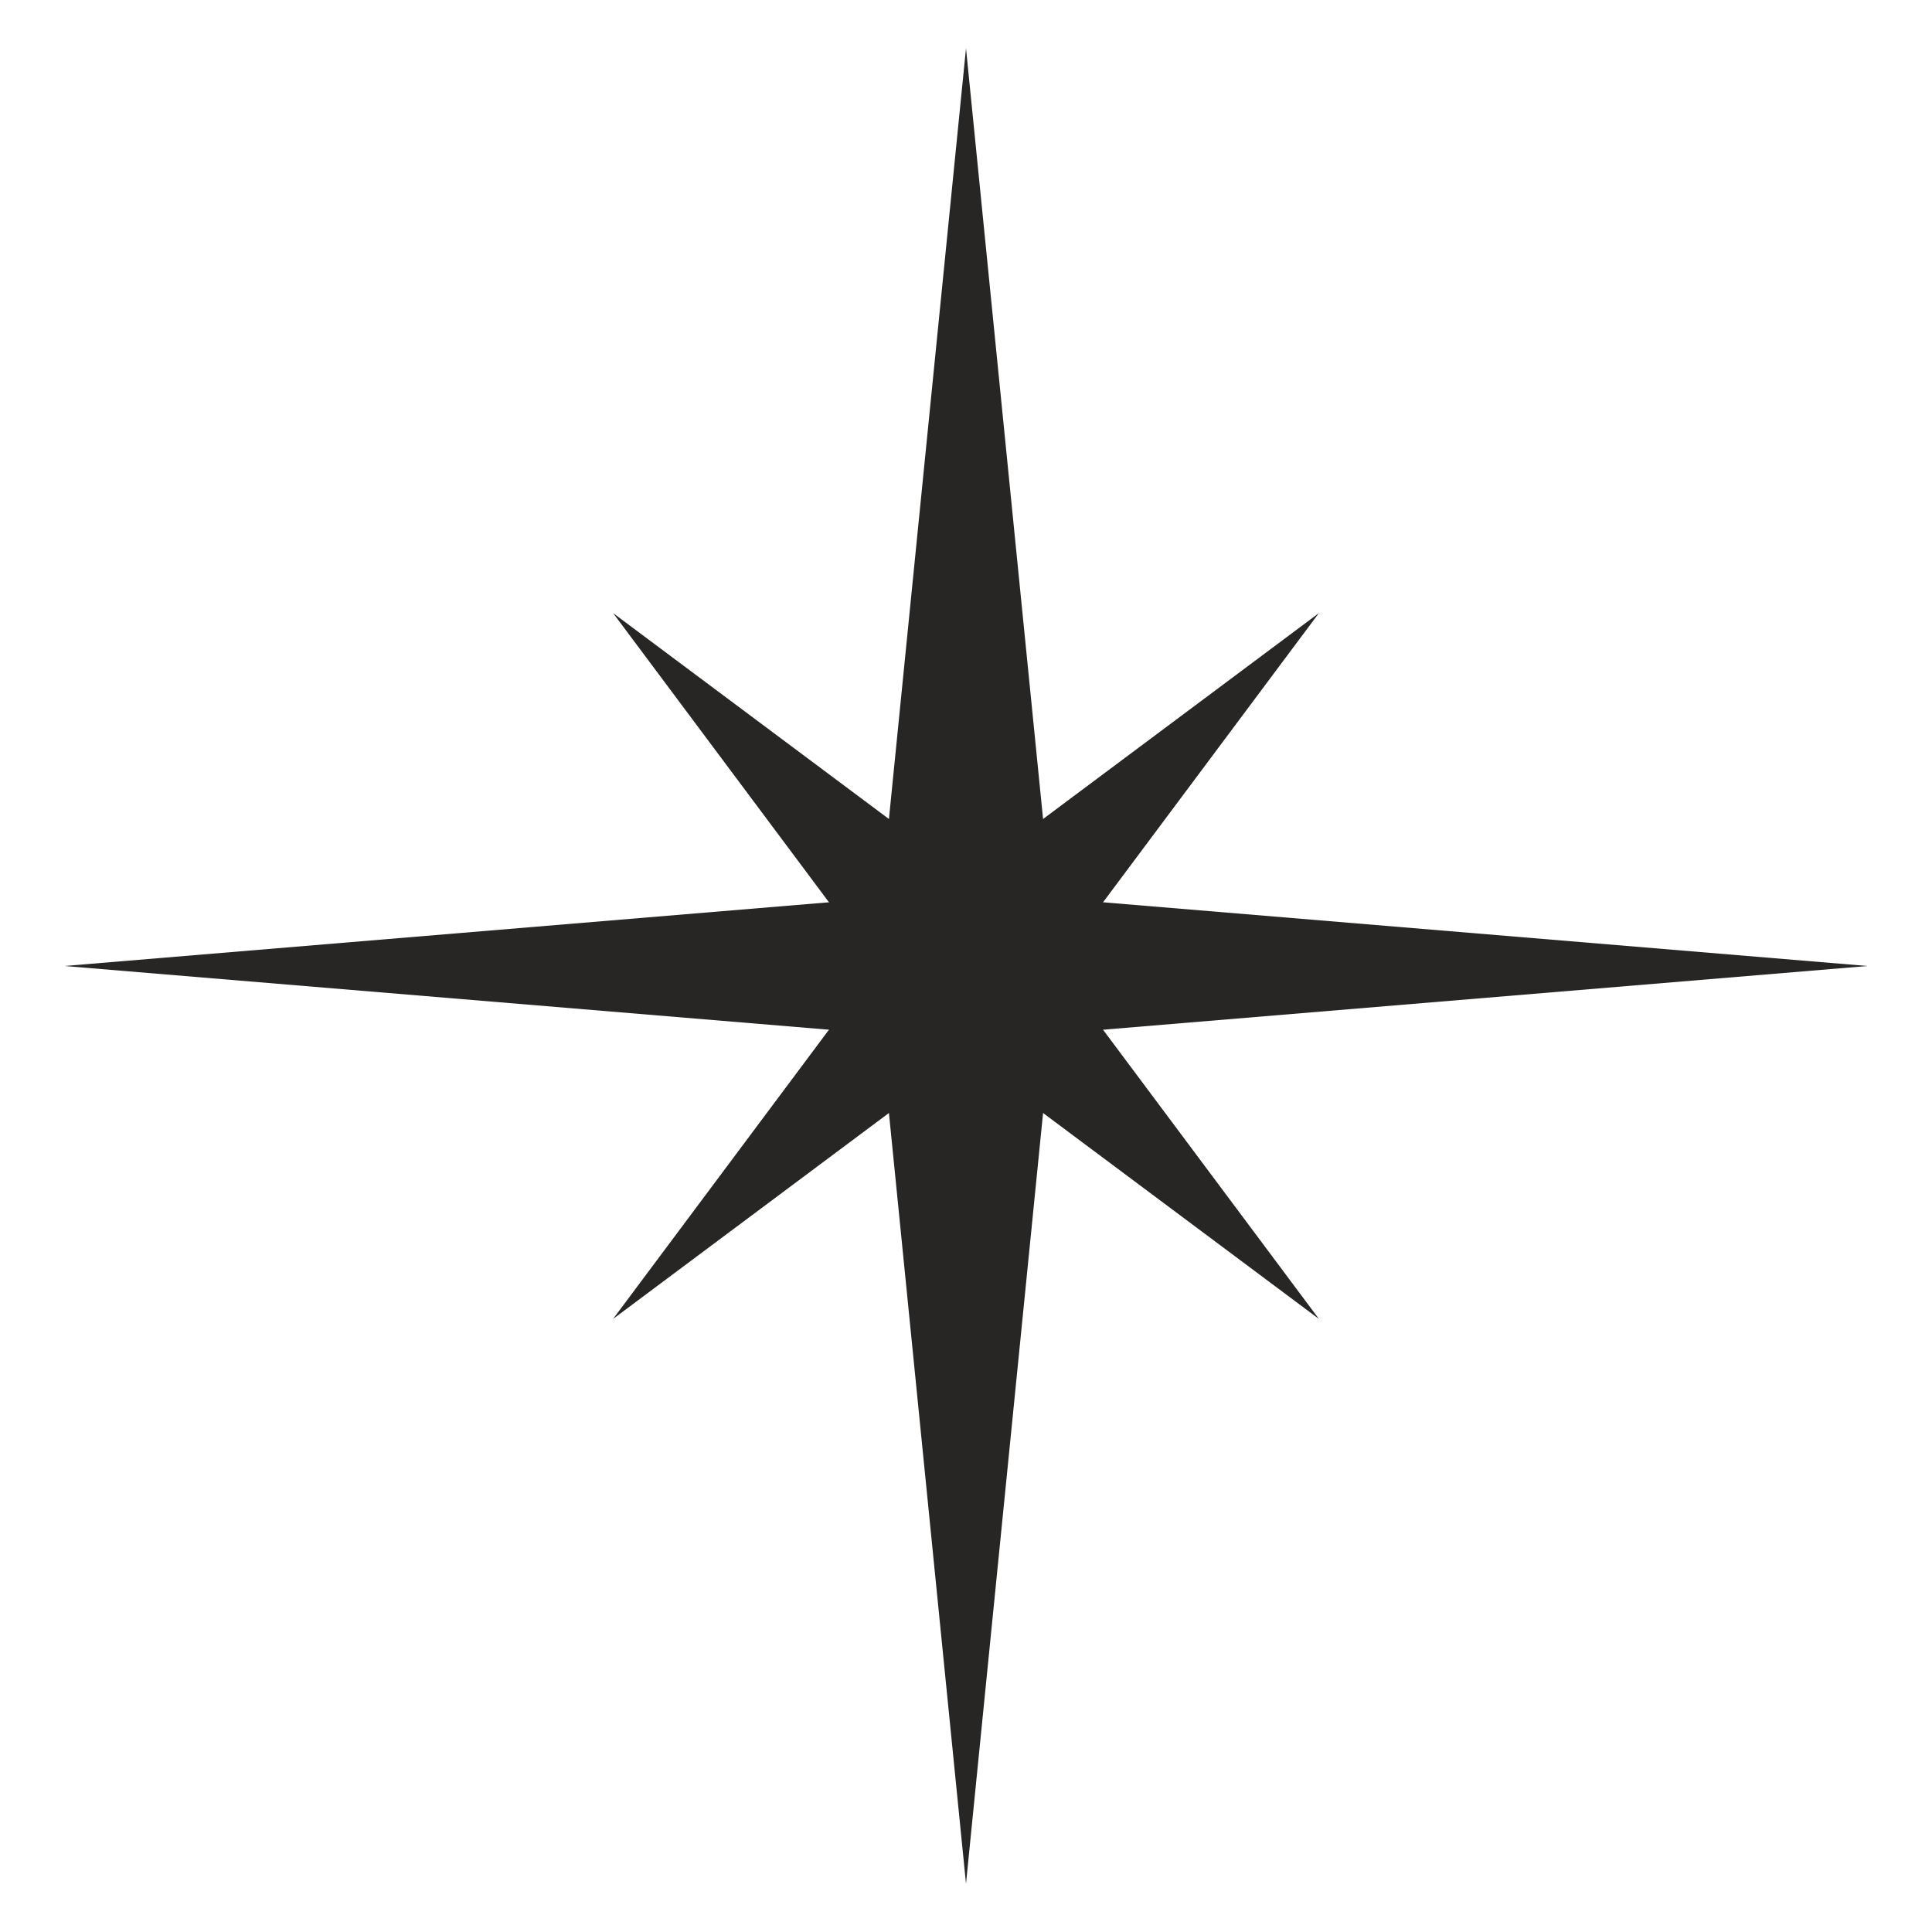
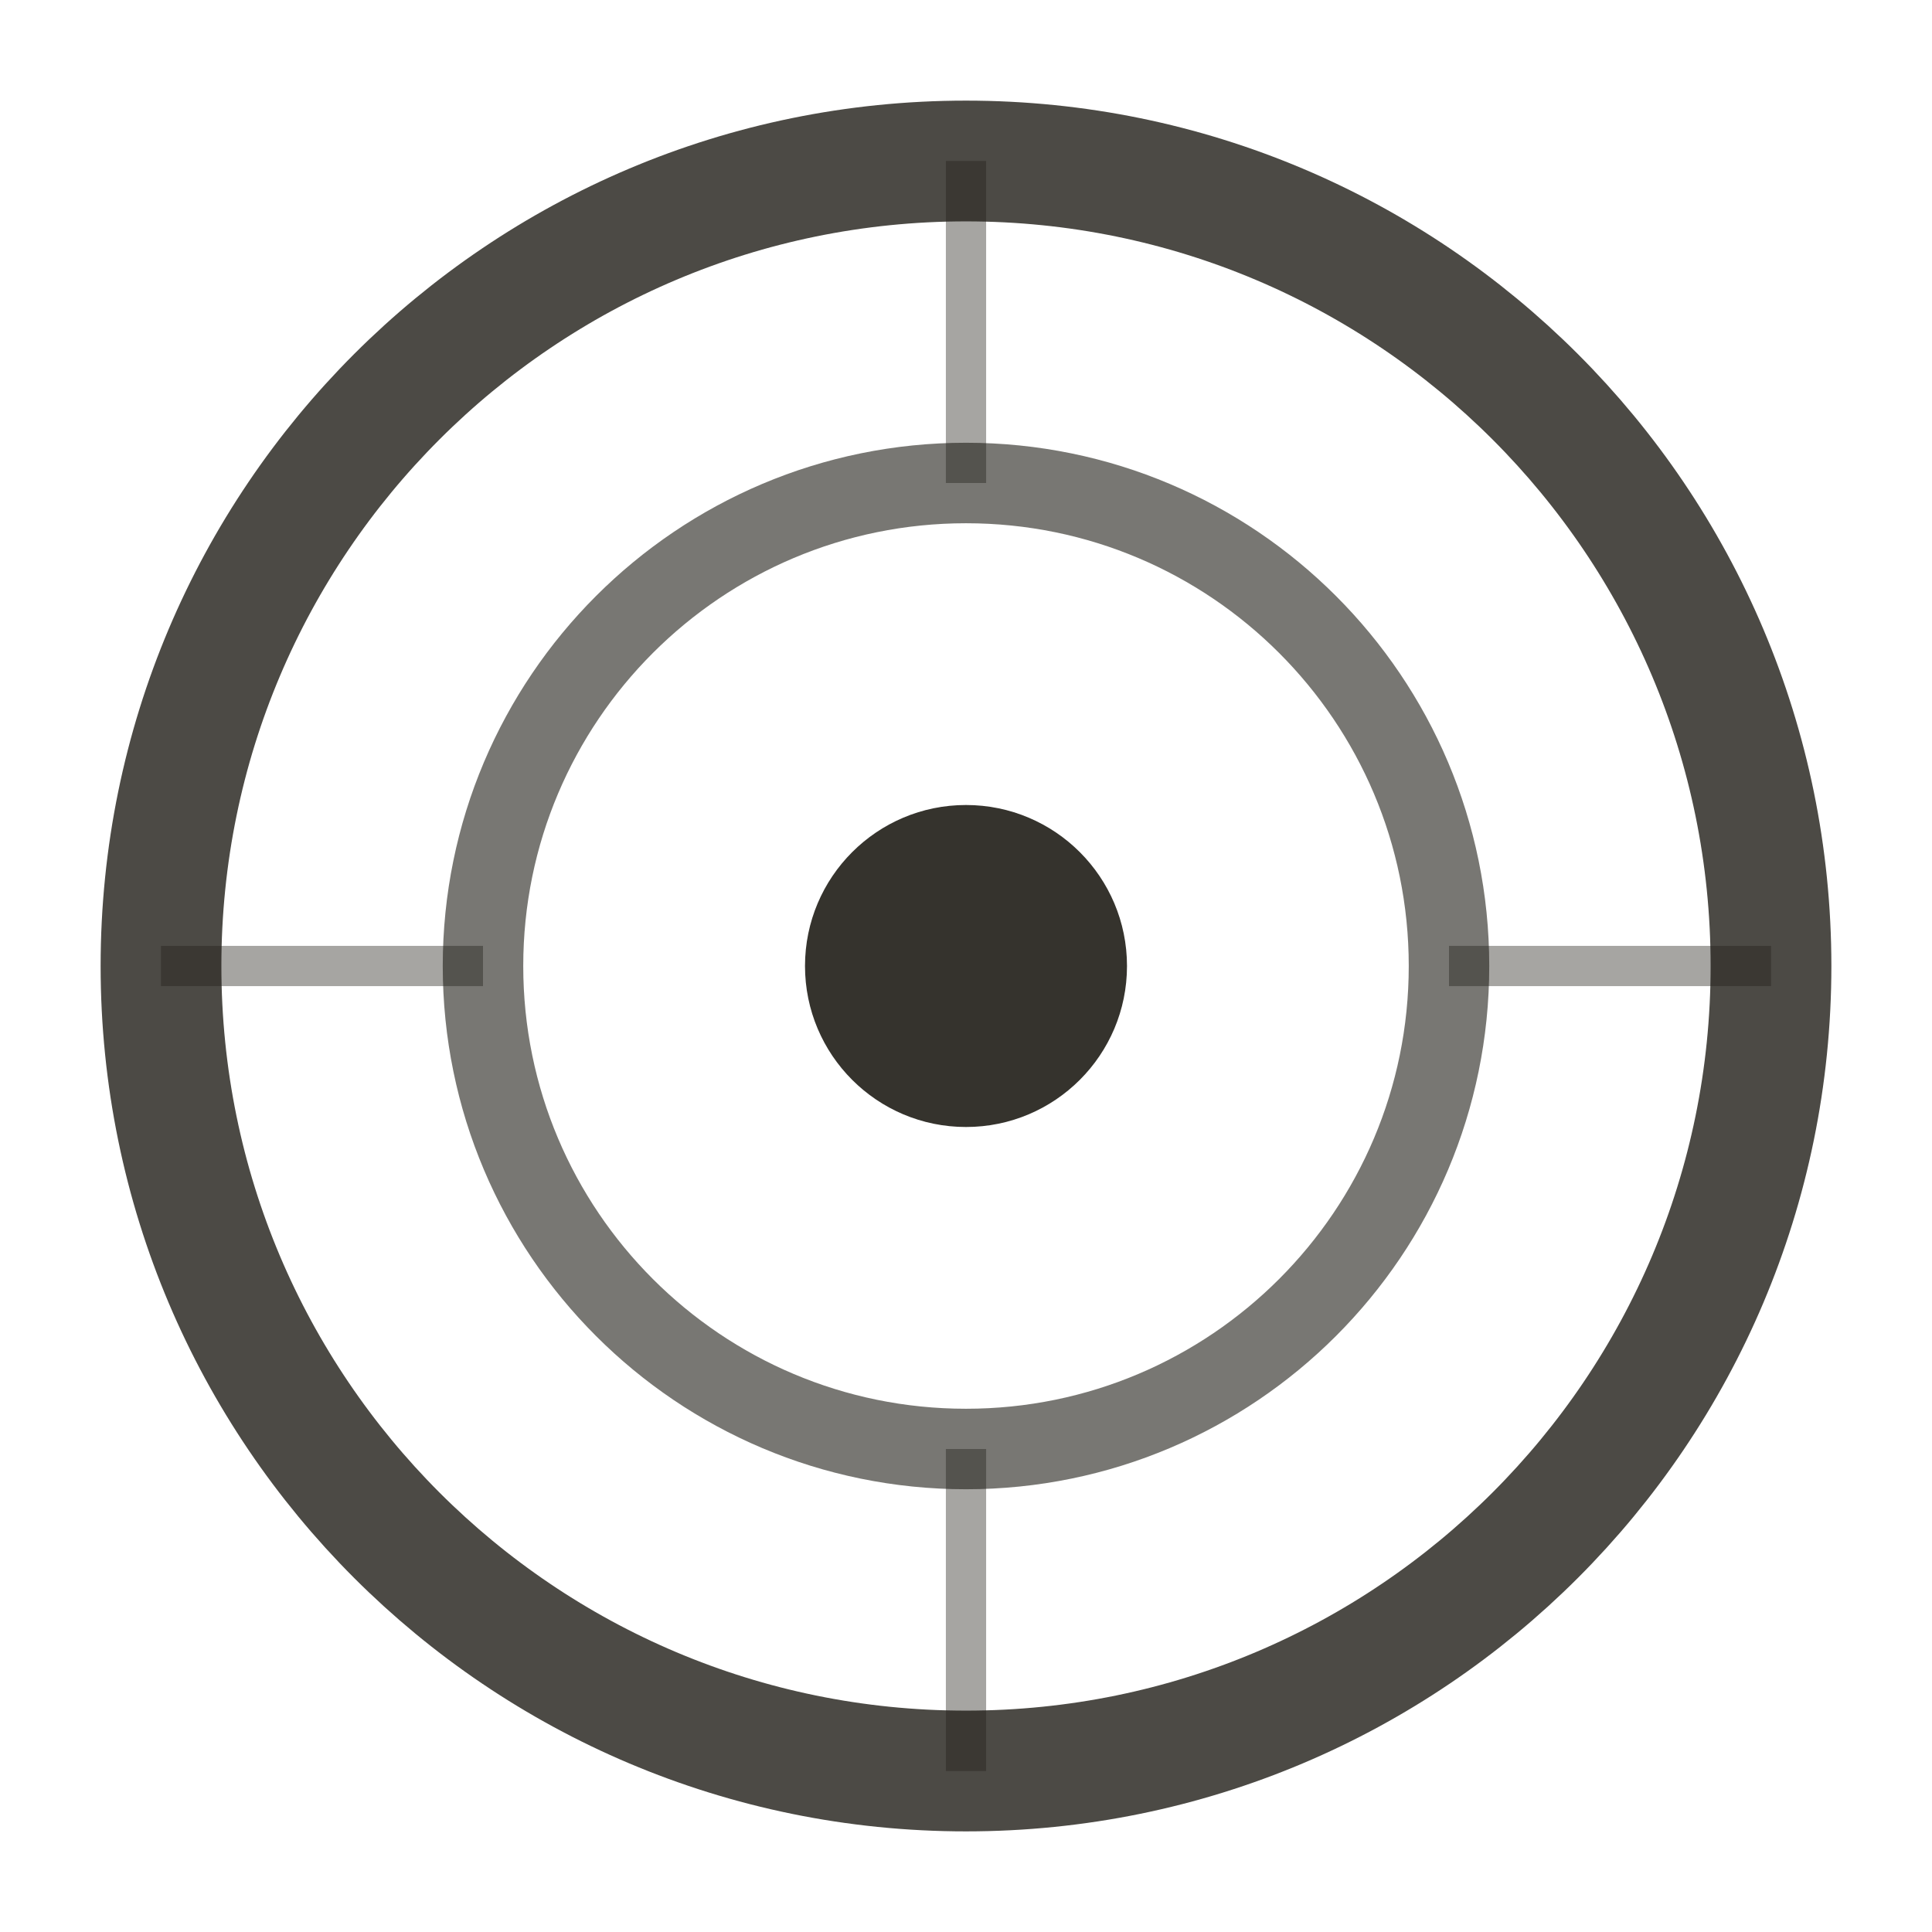
<svg xmlns="http://www.w3.org/2000/svg" viewBox="0 0 24 24" width="24" height="24">
-   <g fill="#1c1b1a" opacity="0.95">
-     <path d="M12 0.6 L13.1 11.6 L10.9 11.6 Z" />
-     <path d="M12 0.6 L13.1 11.6 L10.9 11.6 Z" transform="rotate(180 12 12)" />
-     <path d="M23.2 12 L12.4 12.9 L12.4 11.1 Z" />
-     <path d="M23.2 12 L12.4 12.9 L12.4 11.1 Z" transform="rotate(180 12 12)" />
-     <path d="M12 5.8 L12.9 12 L11.1 12 Z" transform="rotate(45 12 12)" />
-     <path d="M12 5.8 L12.9 12 L11.1 12 Z" transform="rotate(135 12 12)" />
-     <path d="M12 5.8 L12.9 12 L11.1 12 Z" transform="rotate(225 12 12)" />
-     <path d="M12 5.8 L12.9 12 L11.1 12 Z" transform="rotate(315 12 12)" />
-     <path d="M12 9.4 L13.1 12 L12 14.6 L10.9 12 Z" opacity="0.85" />
-     <circle cx="12" cy="12" r="0.6" opacity="0.85" />
+   <g fill="#14120a" opacity="0.95">
+     <circle cx="12" cy="12" r="10" fill="none" stroke="#14120a" stroke-width="1.5" opacity="0.8" />
+     <circle cx="12" cy="12" r="6" fill="none" stroke="#14120a" stroke-width="1" opacity="0.6" />
+     <circle cx="12" cy="12" r="2" fill="#14120a" opacity="0.9" />
+     <path d="M12 2 L12 6 M12 18 L12 22 M2 12 L6 12 M18 12 L22 12" stroke="#14120a" stroke-width="0.5" opacity="0.4" />
  </g>
</svg>
